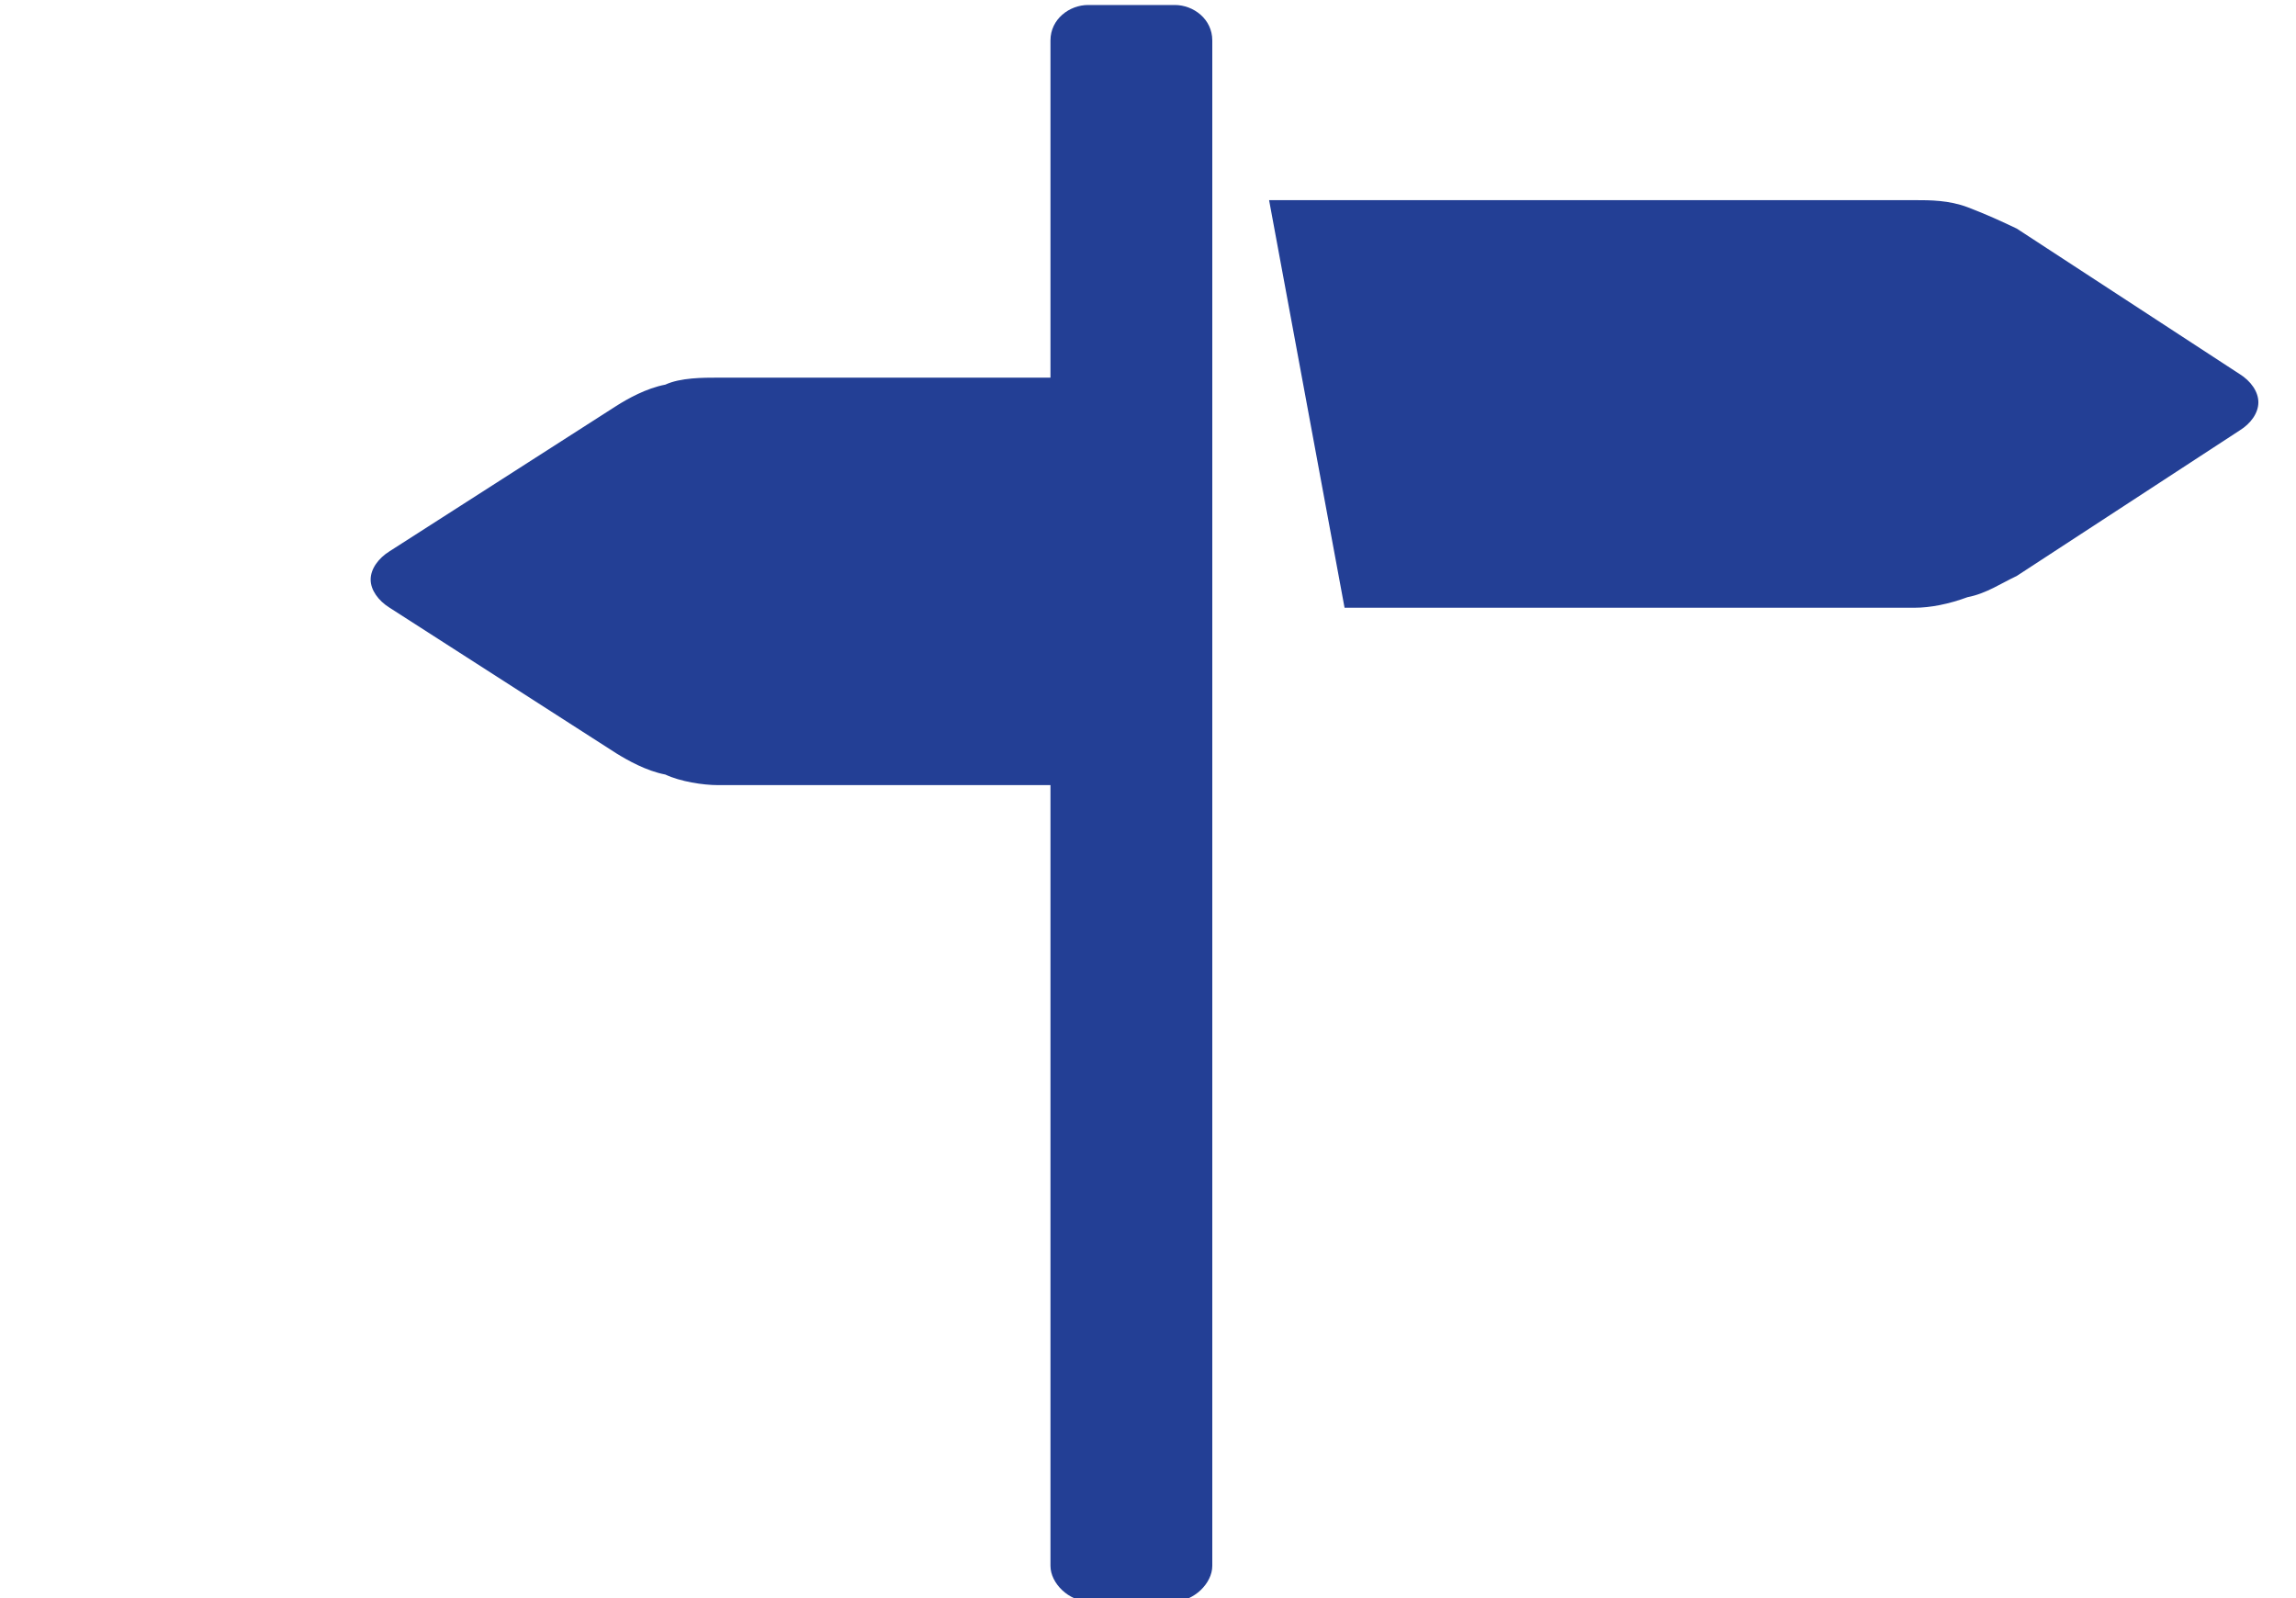
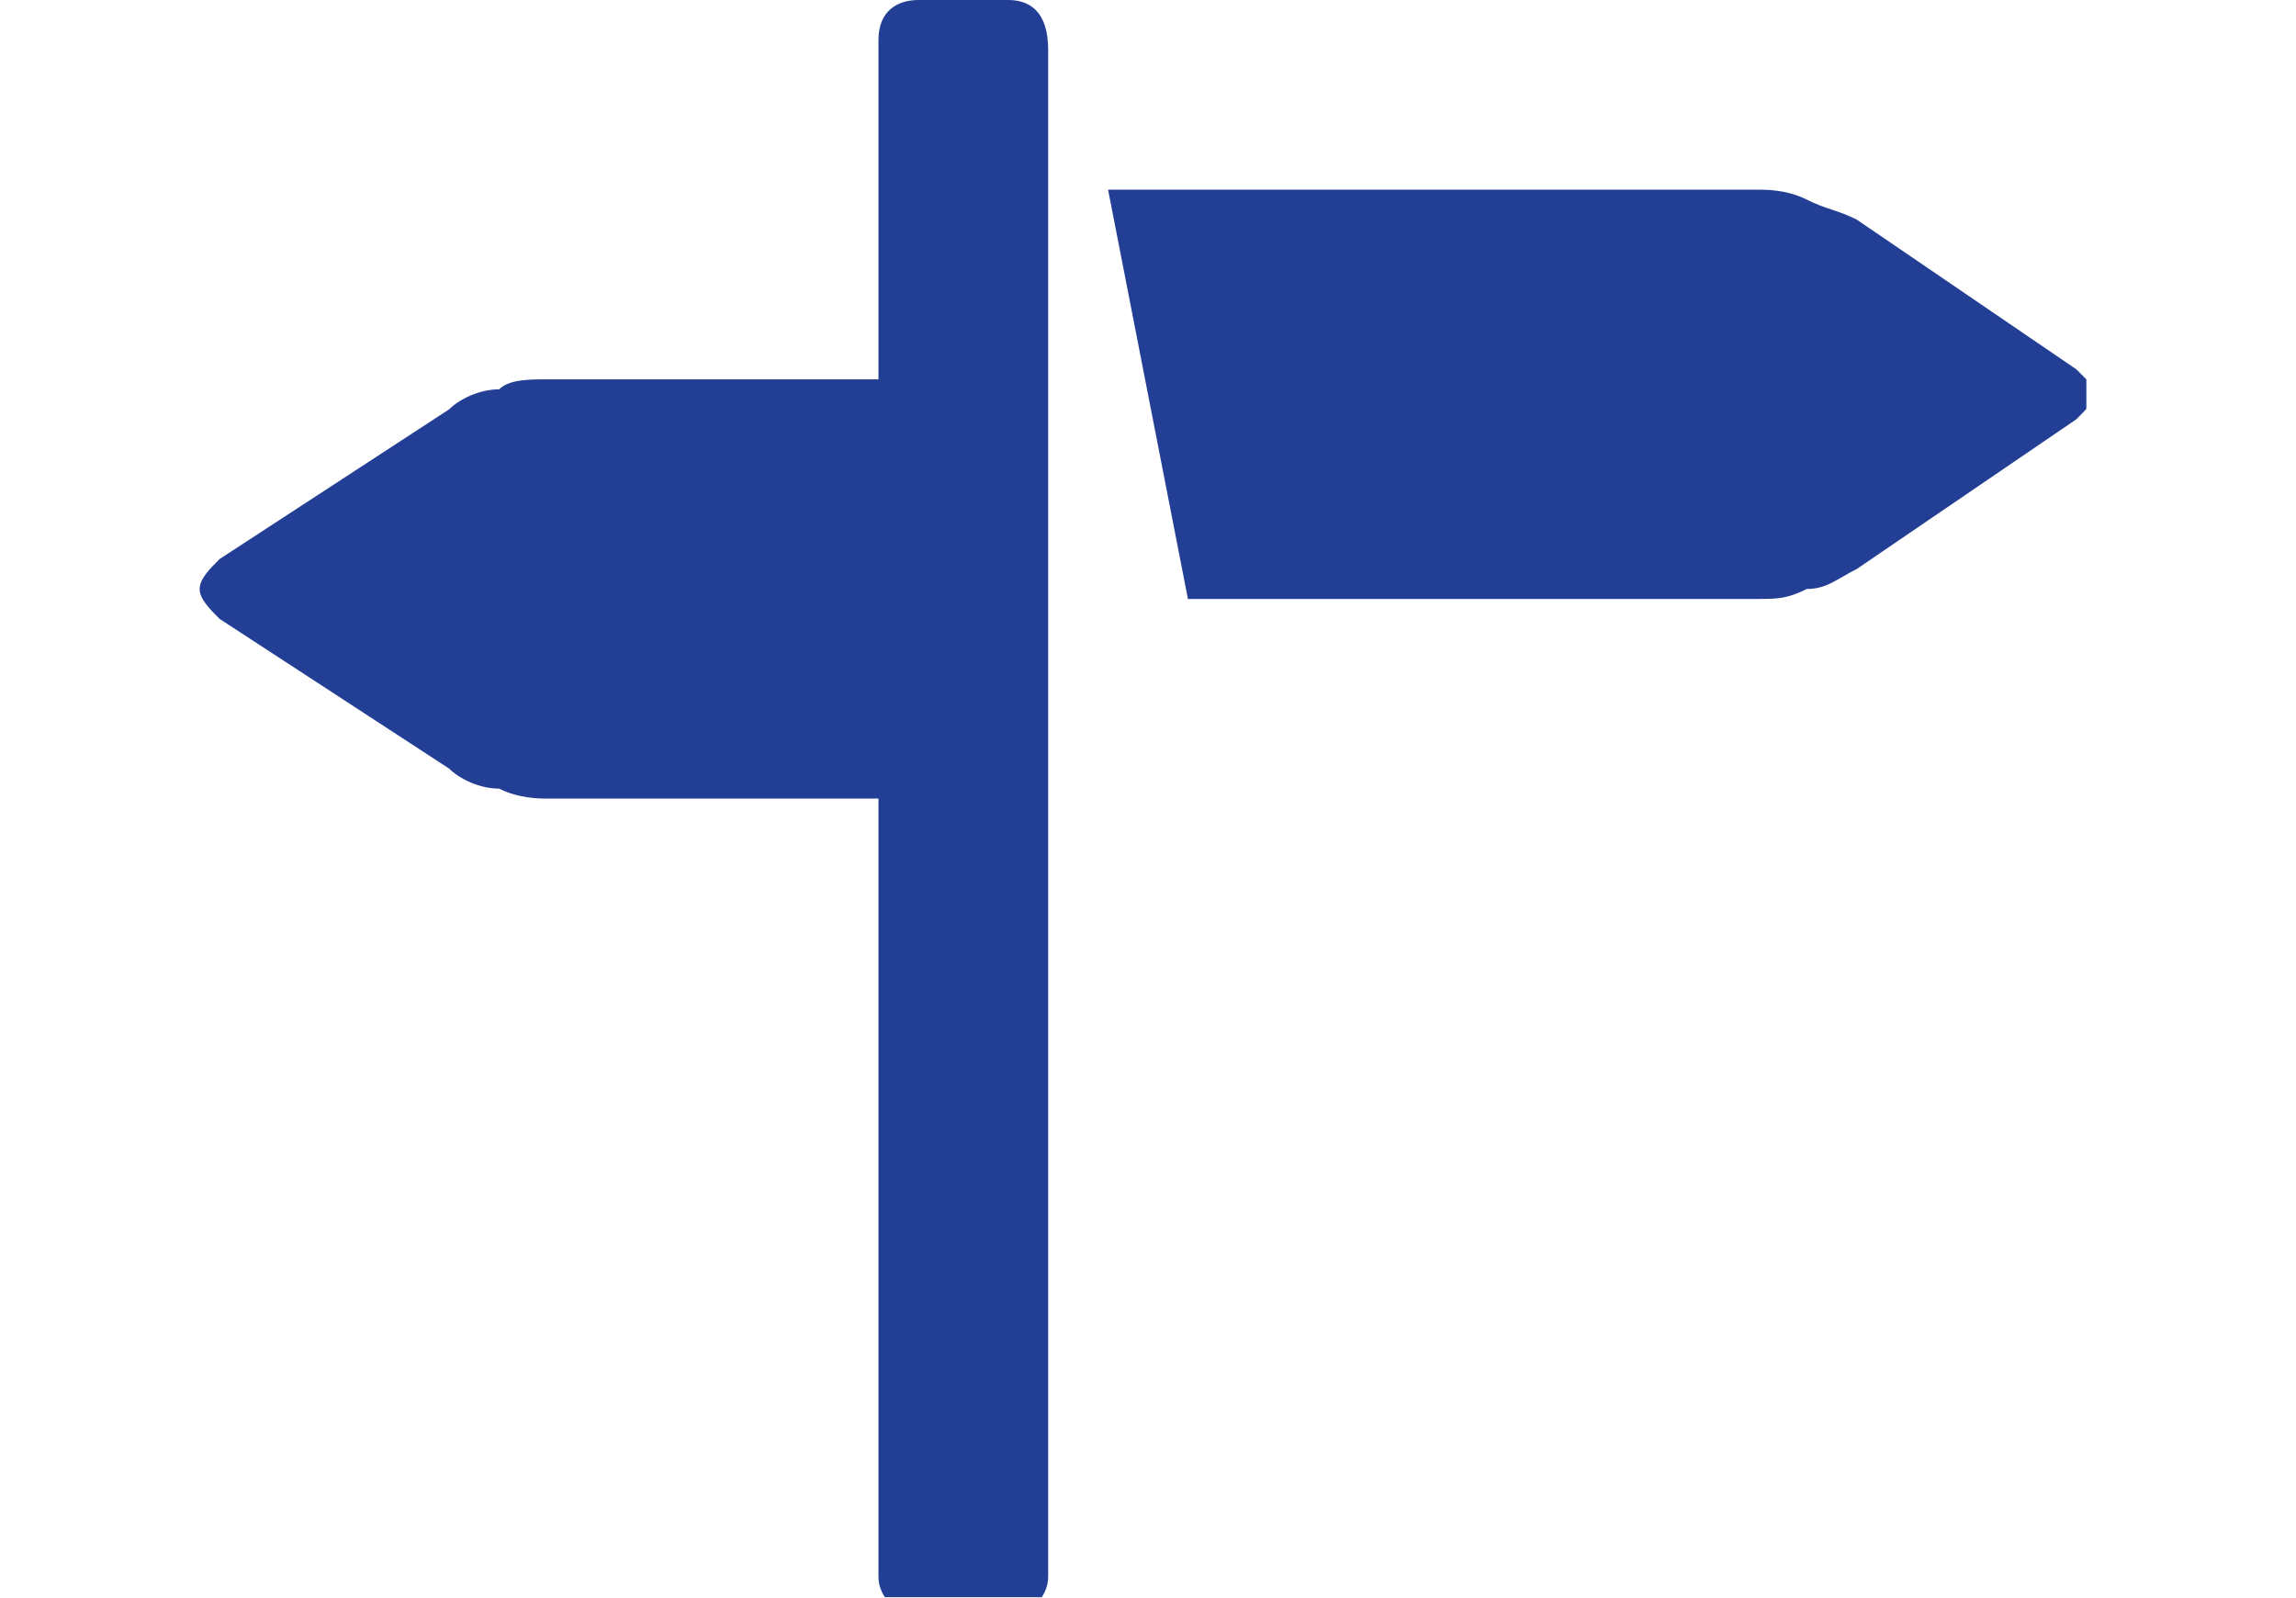
- <svg xmlns="http://www.w3.org/2000/svg" xmlns:xlink="http://www.w3.org/1999/xlink" version="1.1" x="0px" y="0px" width="23px" height="16px" viewBox="-3.713 -0.05 23 16" overflow="visible" enable-background="new -3.713 -0.05 23 16" xml:space="preserve">
-   <defs>
- </defs>
+ <svg xmlns="http://www.w3.org/2000/svg" xmlns:xlink="http://www.w3.org/1999/xlink" version="1.1" id="Layer_1" x="0px" y="0px" viewBox="-188 193 23 16" enable-background="new -188 193 23 16" xml:space="preserve">
  <g>
-     <defs>
-       <rect id="SVGID_1_" x="0" width="18.91" height="15.991" />
-     </defs>
-     <clipPath id="SVGID_2_">
-       <use xlink:href="#SVGID_1_" overflow="visible" />
-     </clipPath>
-     <path clip-path="url(#SVGID_2_)" fill="#233F95" d="M18.722,3.697L16.49,2.24c-0.151-0.072-0.303-0.142-0.492-0.214   c-0.188-0.071-0.377-0.071-0.529-0.071H9l0.756,4.083h5.712c0.152,0,0.341-0.036,0.529-0.106c0.189-0.036,0.341-0.142,0.492-0.212   l2.232-1.457c0.114-0.07,0.189-0.176,0.189-0.283c0-0.106-0.075-0.213-0.189-0.284V3.697z M8.055,0H7.187   C6.999,0,6.81,0.142,6.81,0.355v3.378H3.481c-0.151,0-0.378,0-0.529,0.07C2.762,3.839,2.573,3.945,2.46,4.017L0.19,5.472   C0.076,5.543,0,5.65,0,5.756C0,5.86,0.076,5.967,0.19,6.038l2.27,1.458c0.113,0.07,0.302,0.177,0.492,0.213   C3.103,7.78,3.33,7.815,3.481,7.815H6.81v7.821c0,0.178,0.189,0.355,0.377,0.355h0.868c0.189,0,0.376-0.178,0.376-0.355V0.355   C8.431,0.142,8.244,0,8.055,0" />
+     <g>
+       <defs>
+         <rect id="SVGID_1_" x="-186" y="193" width="18.9" height="16" />
+       </defs>
+       <clipPath id="SVGID_2_">
+         <use xlink:href="#SVGID_1_" overflow="visible" />
+       </clipPath>
+       <path clip-path="url(#SVGID_2_)" fill="#233F95" d="M-167.2,196.7l-2.2-1.5c-0.2-0.1-0.3-0.1-0.5-0.2c-0.2-0.1-0.4-0.1-0.5-0.1    h-6.5l0.8,4.1h5.7c0.2,0,0.3,0,0.5-0.1c0.2,0,0.3-0.1,0.5-0.2l2.2-1.5c0.1-0.1,0.2-0.2,0.2-0.3    C-167,196.9-167.1,196.8-167.2,196.7L-167.2,196.7L-167.2,196.7z M-177.9,193h-0.9c-0.2,0-0.4,0.1-0.4,0.4v3.4h-3.3    c-0.2,0-0.4,0-0.5,0.1c-0.2,0-0.4,0.1-0.5,0.2l-2.3,1.5c-0.1,0.1-0.2,0.2-0.2,0.3c0,0.1,0.1,0.2,0.2,0.3l2.3,1.5    c0.1,0.1,0.3,0.2,0.5,0.2c0.2,0.1,0.4,0.1,0.5,0.1h3.3v7.8c0,0.2,0.2,0.4,0.4,0.4h0.9c0.2,0,0.4-0.2,0.4-0.4v-15.3    C-177.5,193.1-177.7,193-177.9,193" />
+     </g>
  </g>
</svg>
